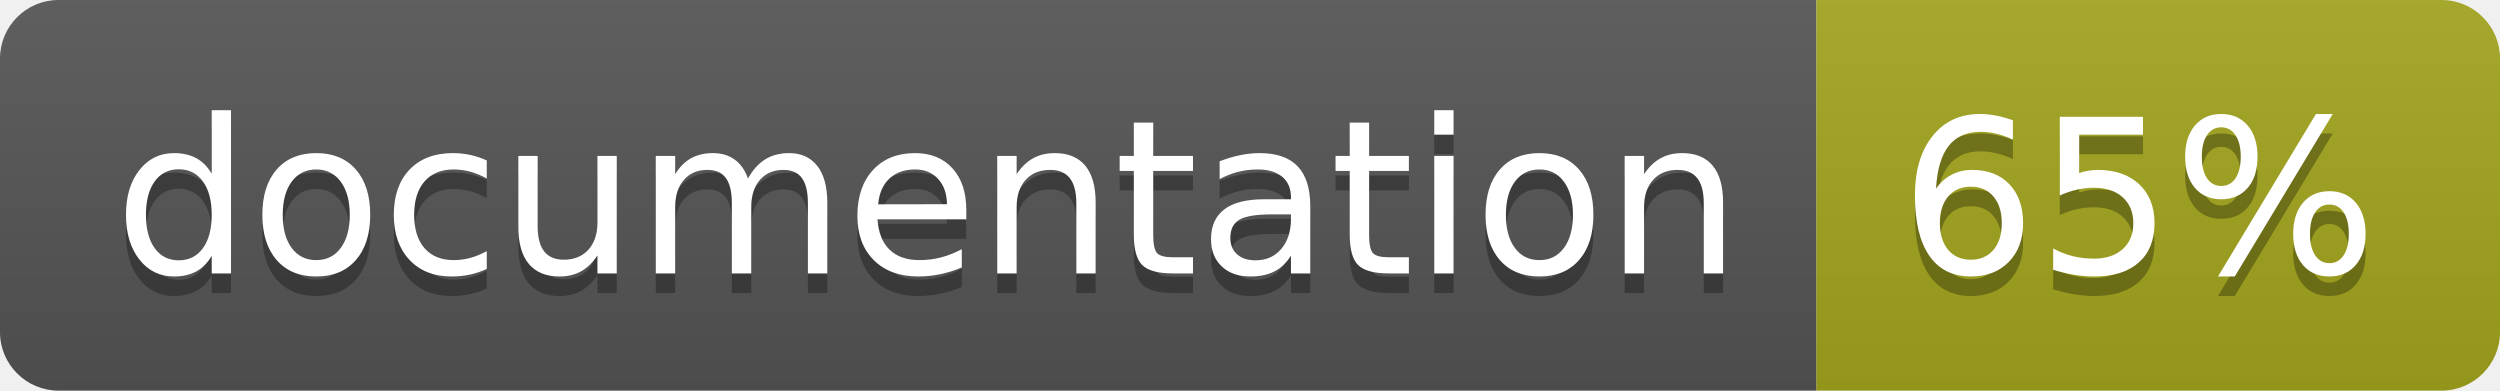
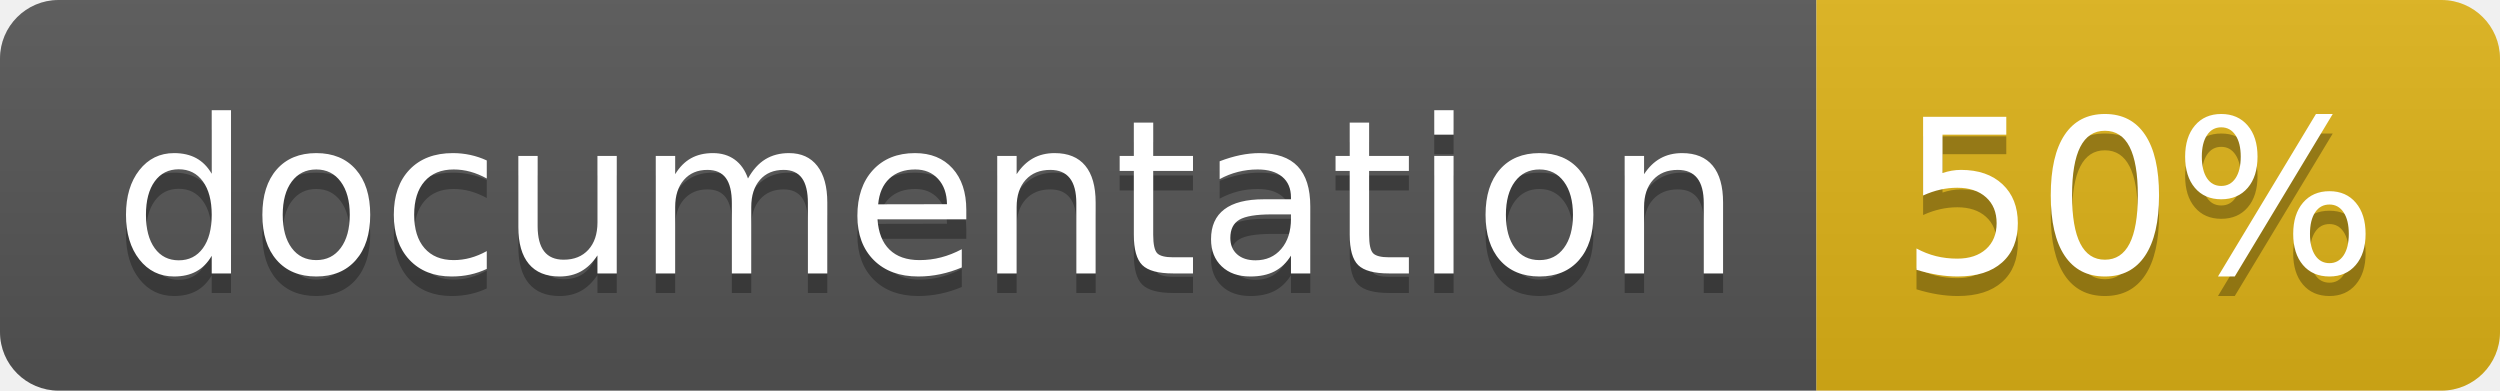
<svg xmlns="http://www.w3.org/2000/svg" width="128" height="20">
  <linearGradient id="b" x2="0" y2="100%">
    <stop offset="0" stop-color="#bbb" stop-opacity=".1" />
    <stop offset="1" stop-opacity=".1" />
  </linearGradient>
  <clipPath id="a">
    <rect width="128" height="20" rx="3" fill="#fff" />
  </clipPath>
  <g clip-path="url(#a)">
    <path fill="#555" d="M0 0h93v20H0z" />
-     <path fill="#a4a61d" d="M93 0h35v20H93z" />
+     <path fill="#dfb317" d="M93 0h35v20H93z" />
    <path fill="url(#b)" d="M0 0h128v20H0z" />
  </g>
  <g fill="#fff" text-anchor="middle" font-family="DejaVu Sans,Verdana,Geneva,sans-serif" font-size="110">
    <text x="475" y="150" fill="#010101" fill-opacity=".3" transform="scale(.1)" textLength="830">
      documentation
    </text>
    <text x="475" y="140" transform="scale(.1)" textLength="830">
      documentation
    </text>
    <text x="1095" y="150" fill="#010101" fill-opacity=".3" transform="scale(.1)" textLength="250">
-       65%
+       50%
    </text>
    <text x="1095" y="140" transform="scale(.1)" textLength="250">
-       65%
+       50%
    </text>
  </g>
</svg>
